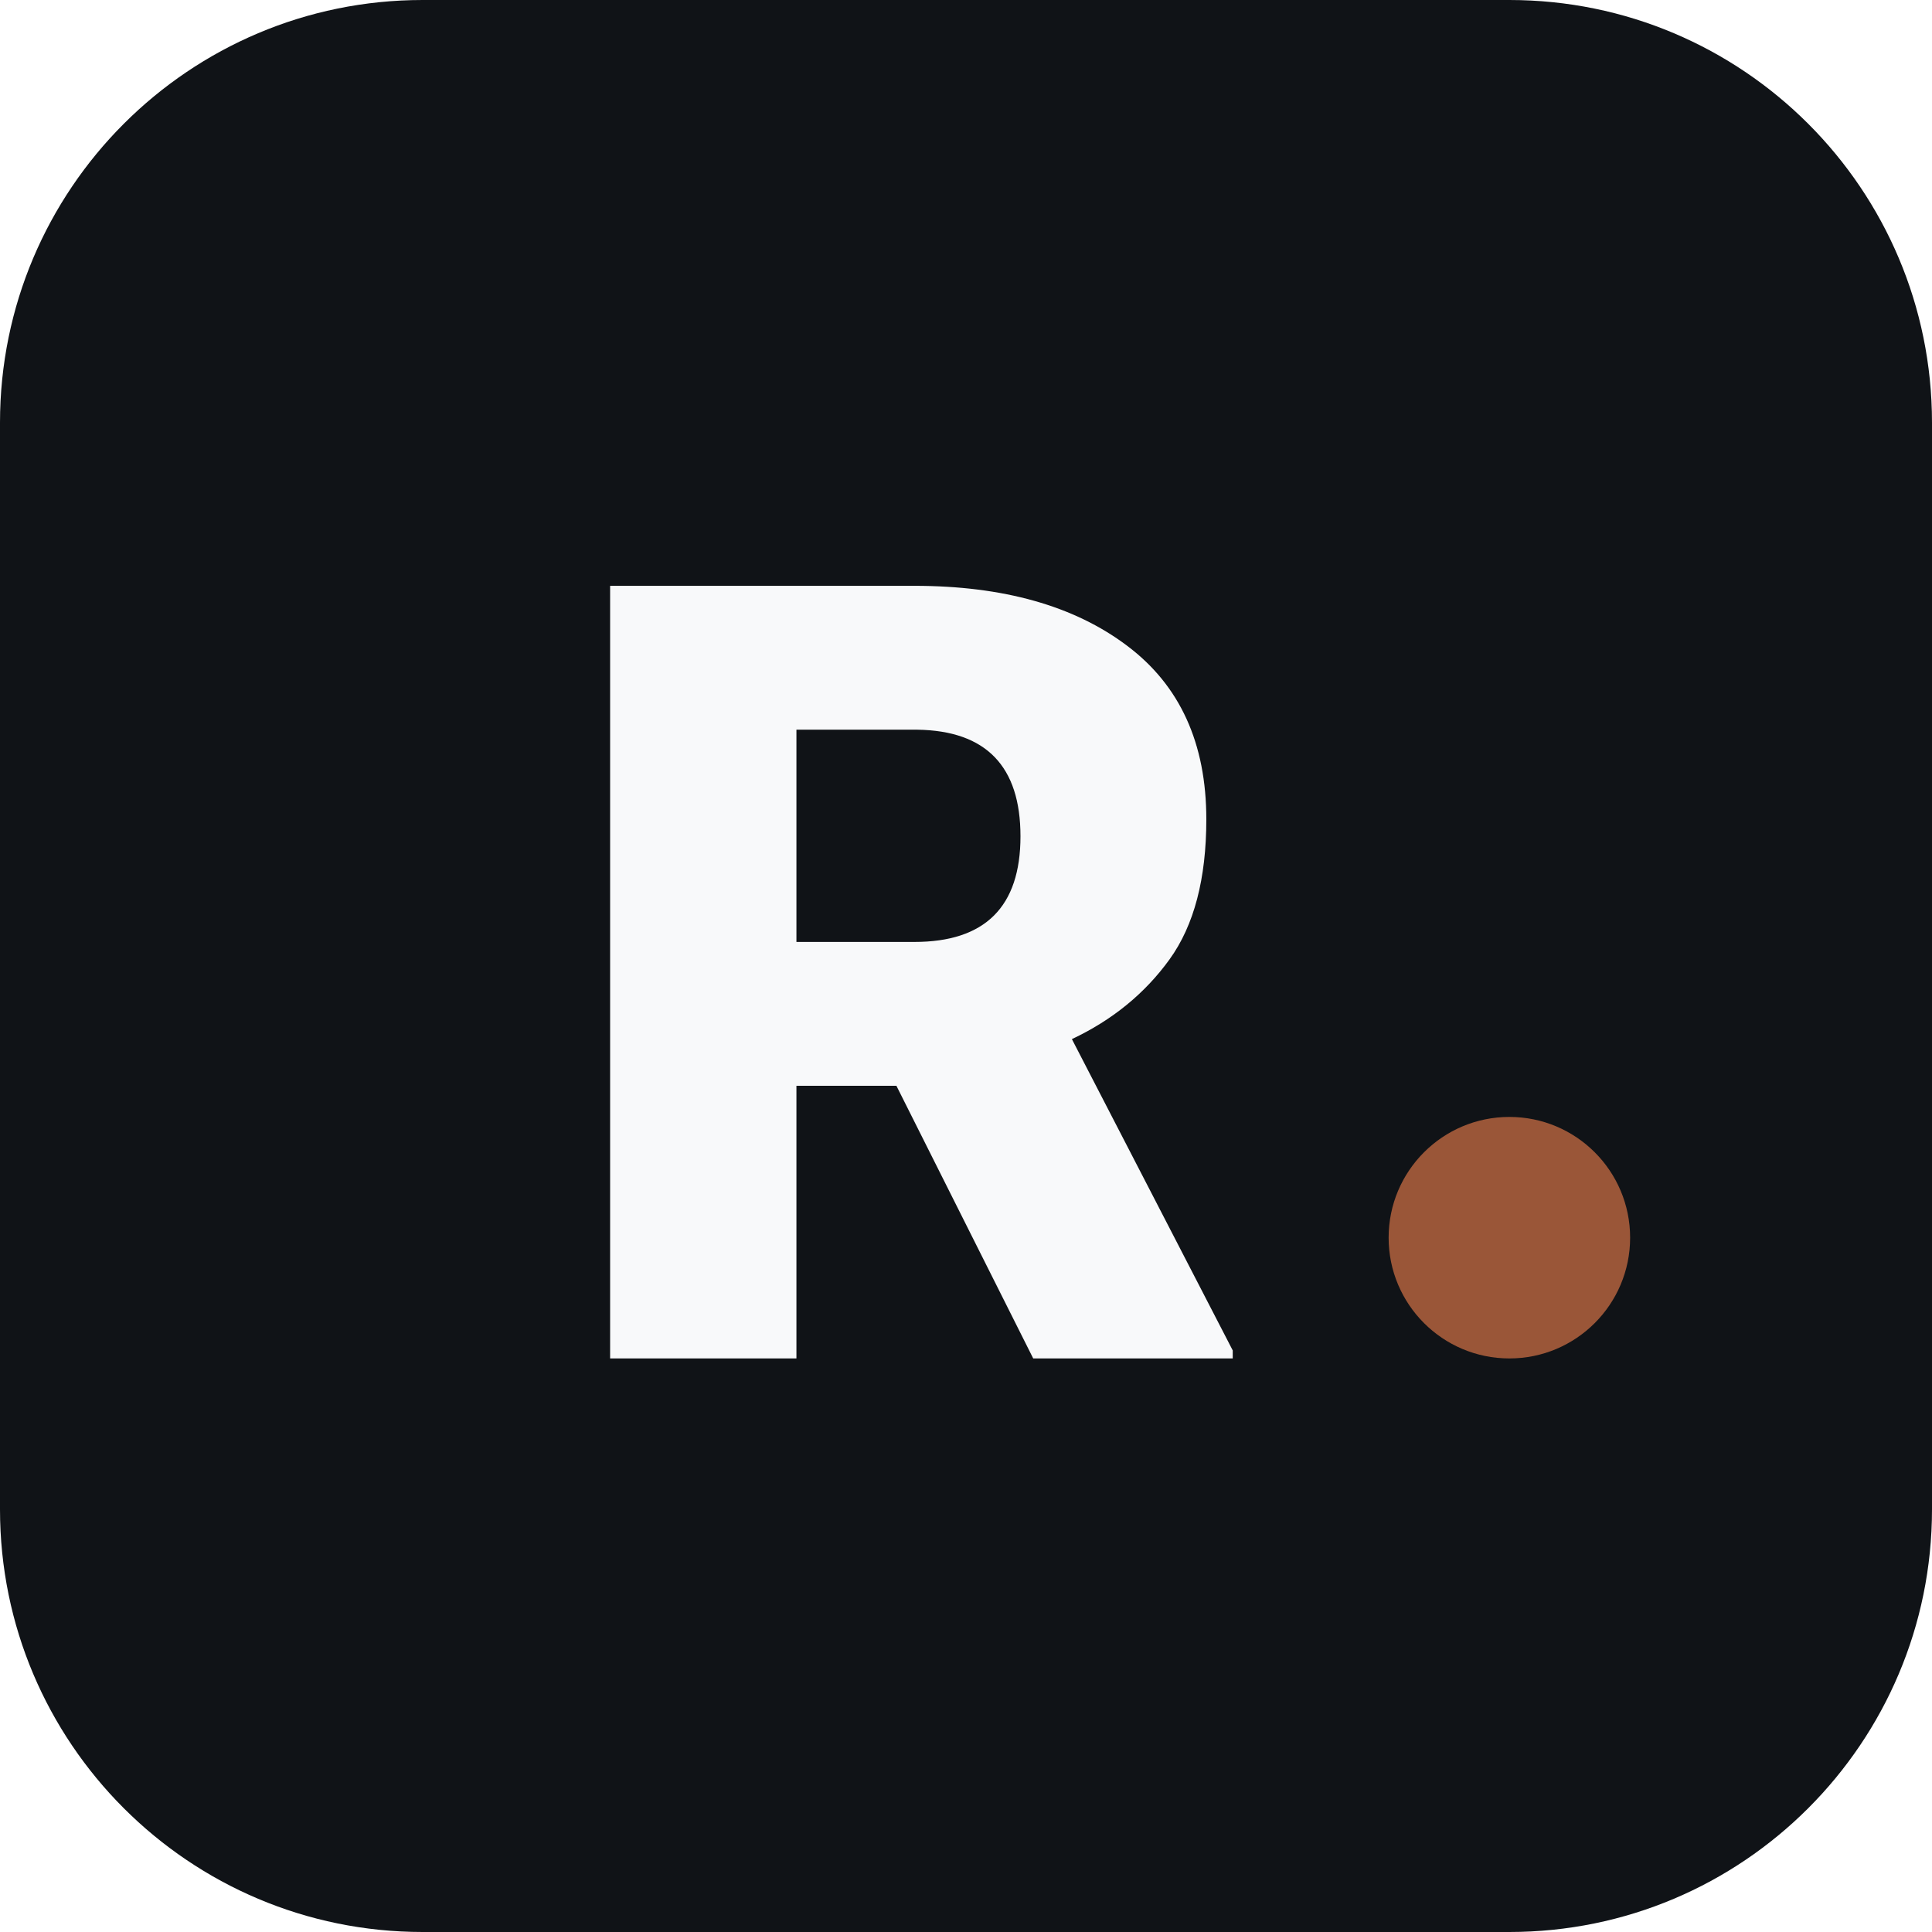
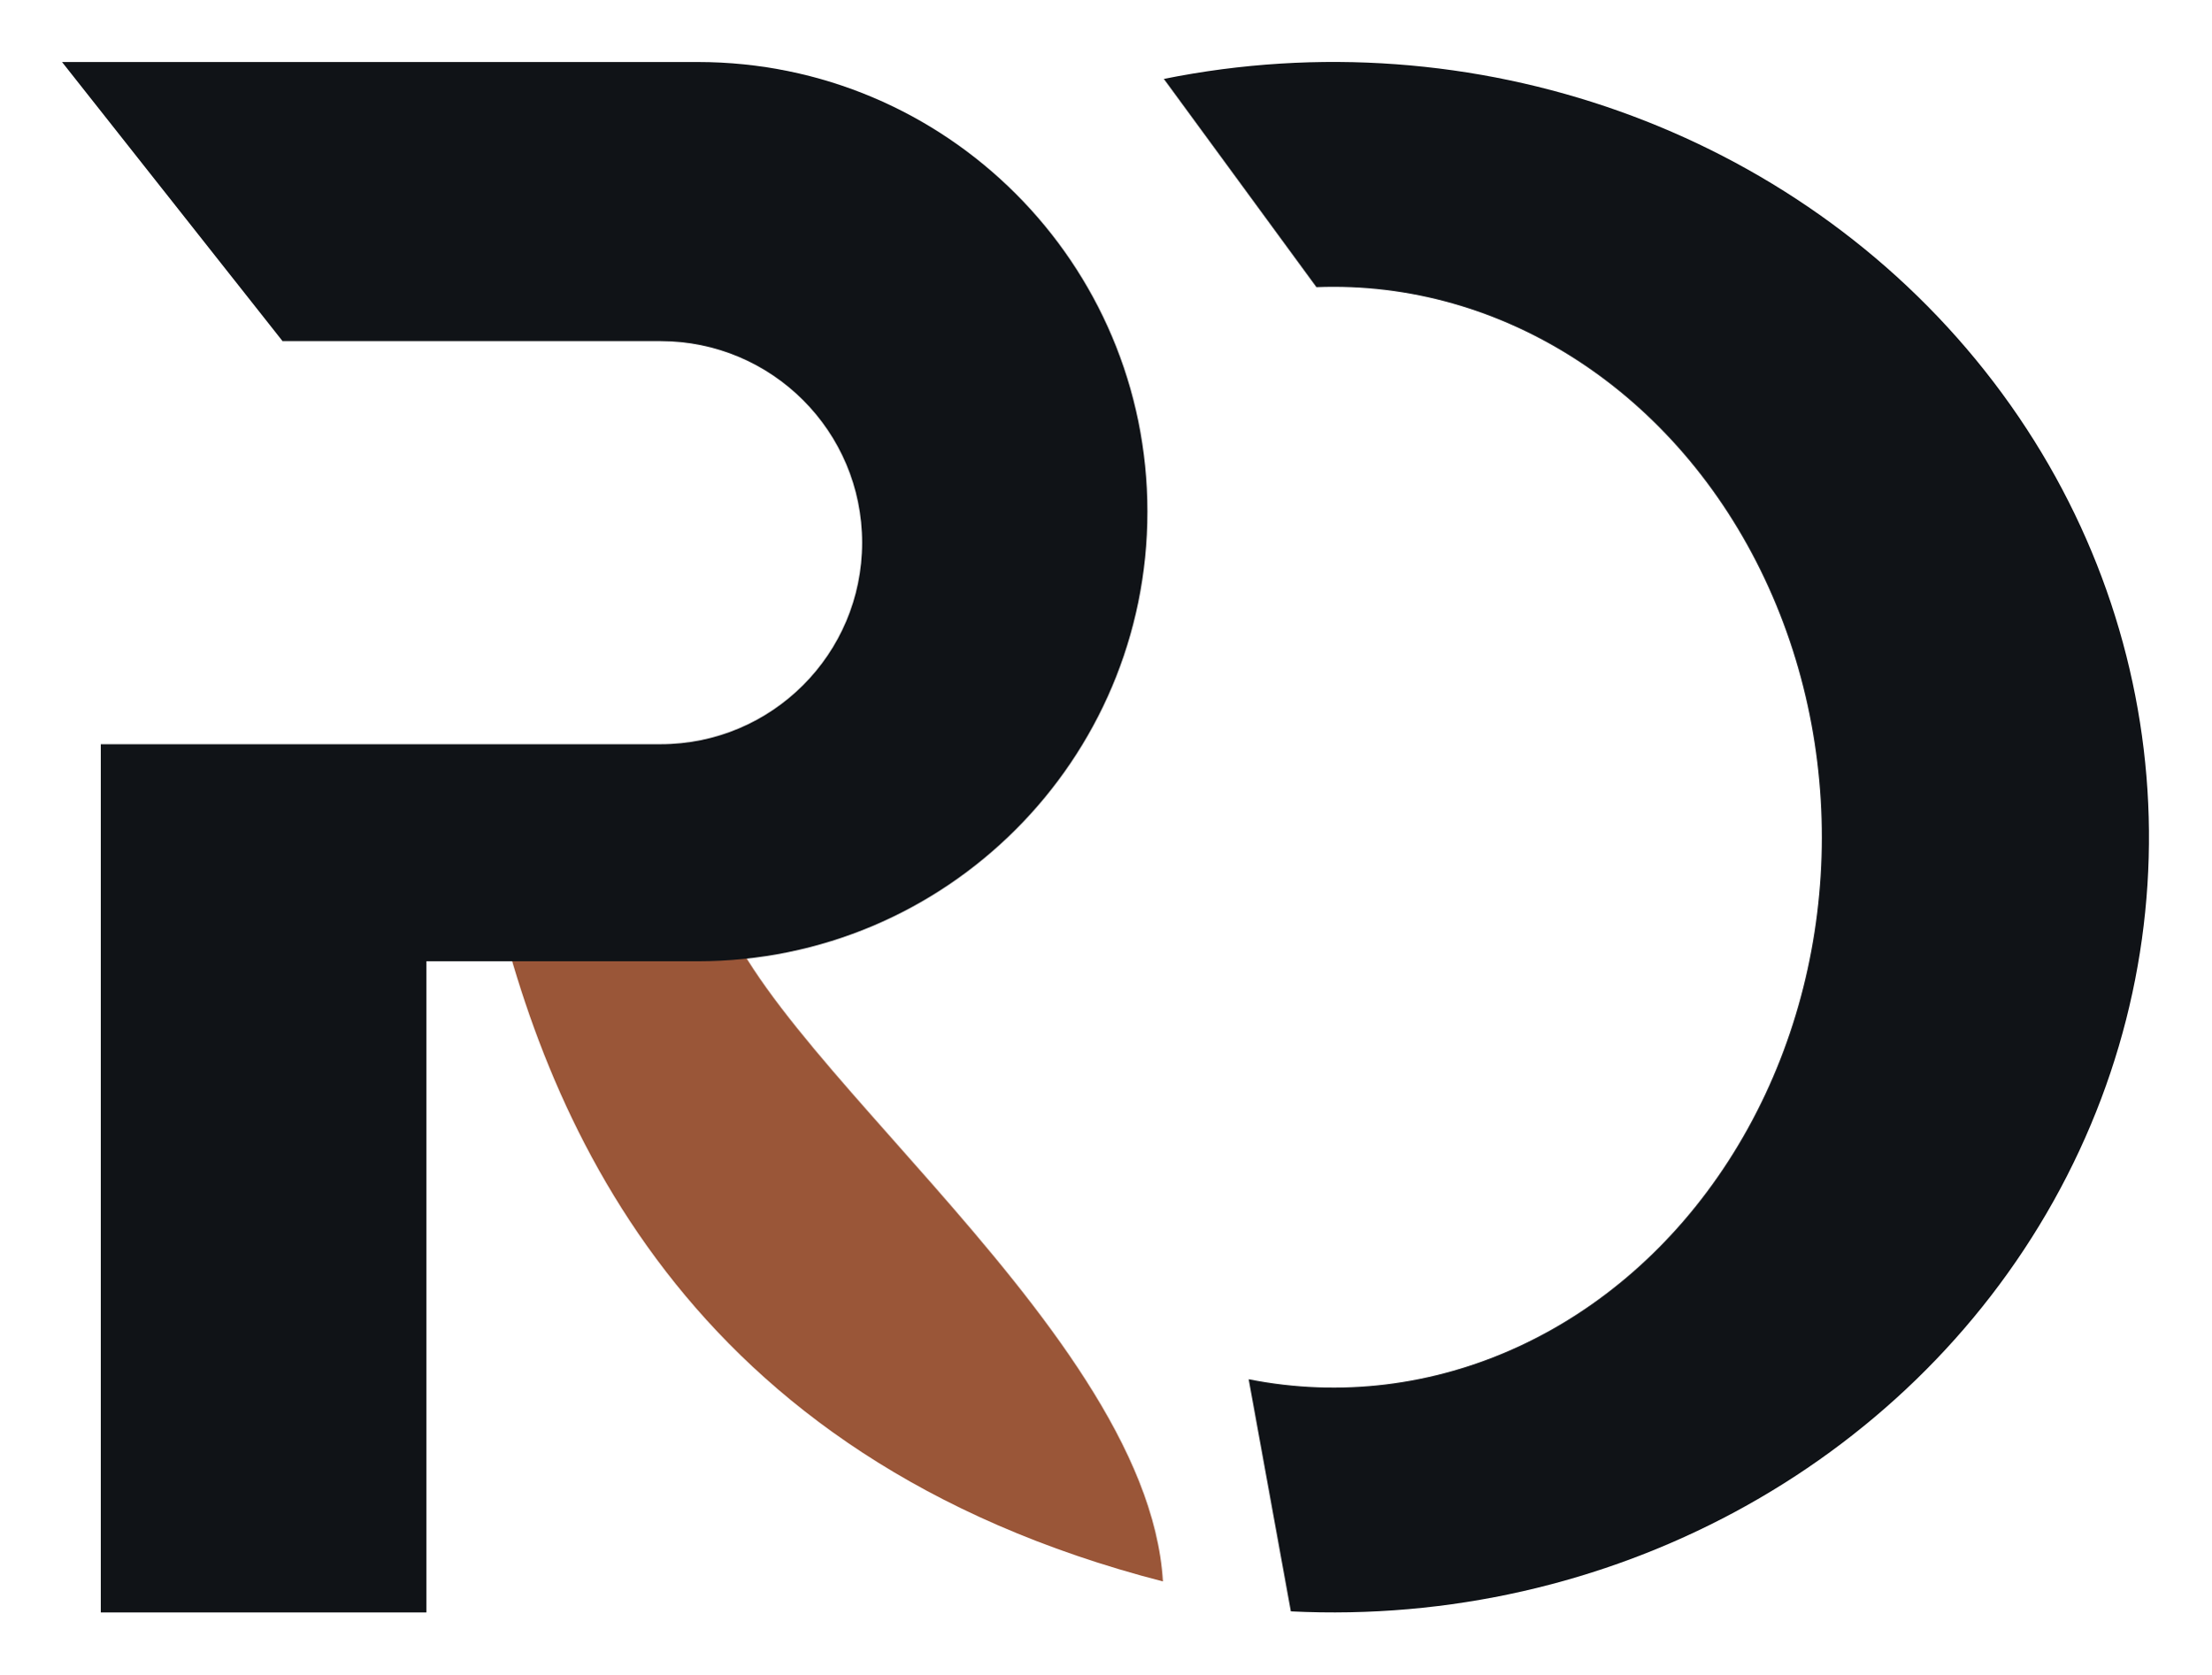
- <svg xmlns="http://www.w3.org/2000/svg" viewBox="0 0 64 64">
-   <rect width="64" height="64" rx="14" fill="#101317" />
-   <text x="30" y="45" font-family="system-ui, -apple-system, 'Segoe UI', Roboto, Helvetica, Arial, sans-serif" font-size="36" font-weight="800" fill="#f8f9fa" text-anchor="middle">R</text>
-   <circle cx="50" cy="41" r="4" fill="#9a5638" />
+ <svg xmlns="http://www.w3.org/2000/svg" viewBox="-4 -4 142.6 108">
+   <style>
+     .tinta { fill: #101317 }
+     .acento { fill: #9a5638 }
+     @media (prefers-color-scheme: dark) {
+       .tinta { fill: #f4f5f6 }
+       .acento { fill: #cbb894 }
+     }
+   </style>
+   <path class="acento" d="M27.5 52L42 52C42 62 70 81 71 98C40 90 31 68 27.5 52Z" />
+   <path class="tinta" d="M0 0L41 0A29 29 0 0 1 41 58L23.5 58L23.5 100L2.5 100L2.5 44L38.6 44A13 13 0 0 0 38.6 18L14.22 18Z" />
+   <path class="tinta" d="M71.06 1.09A52.6 50 0 1 1 79.25 99.93L76.53 84.96A31.5 35.5 0 1 0 80.9 14.52Z" />
</svg>
